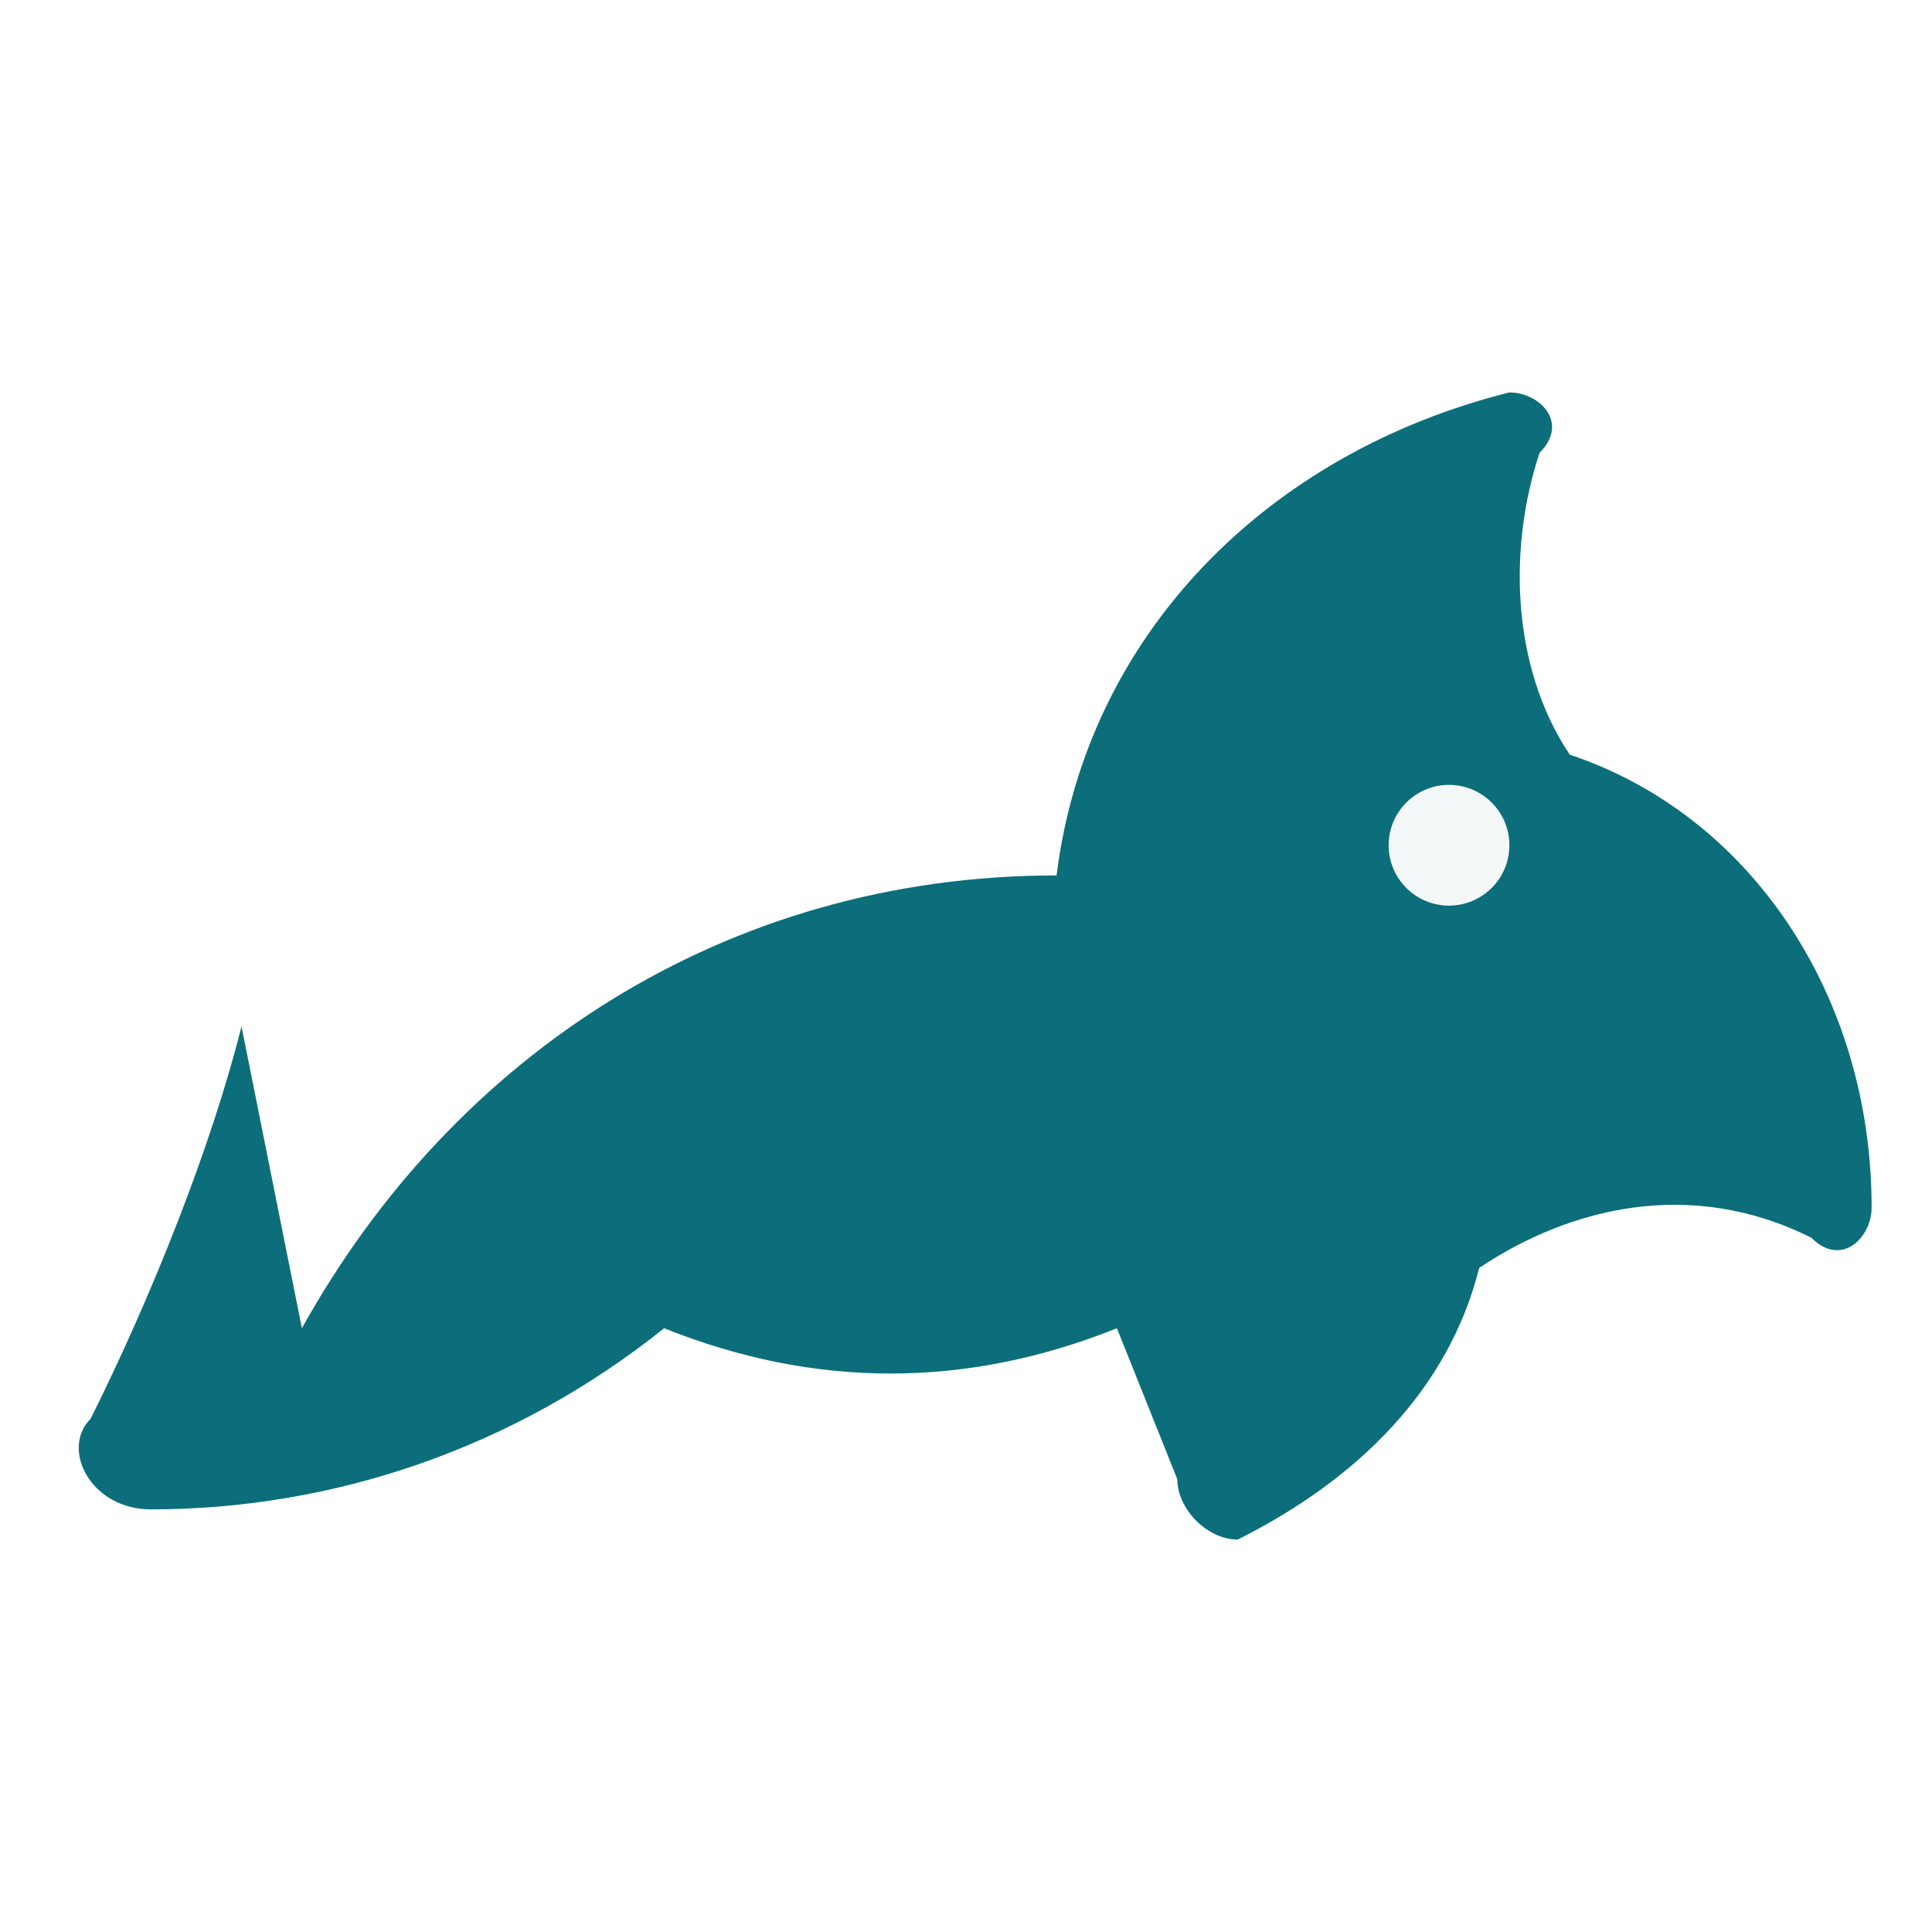
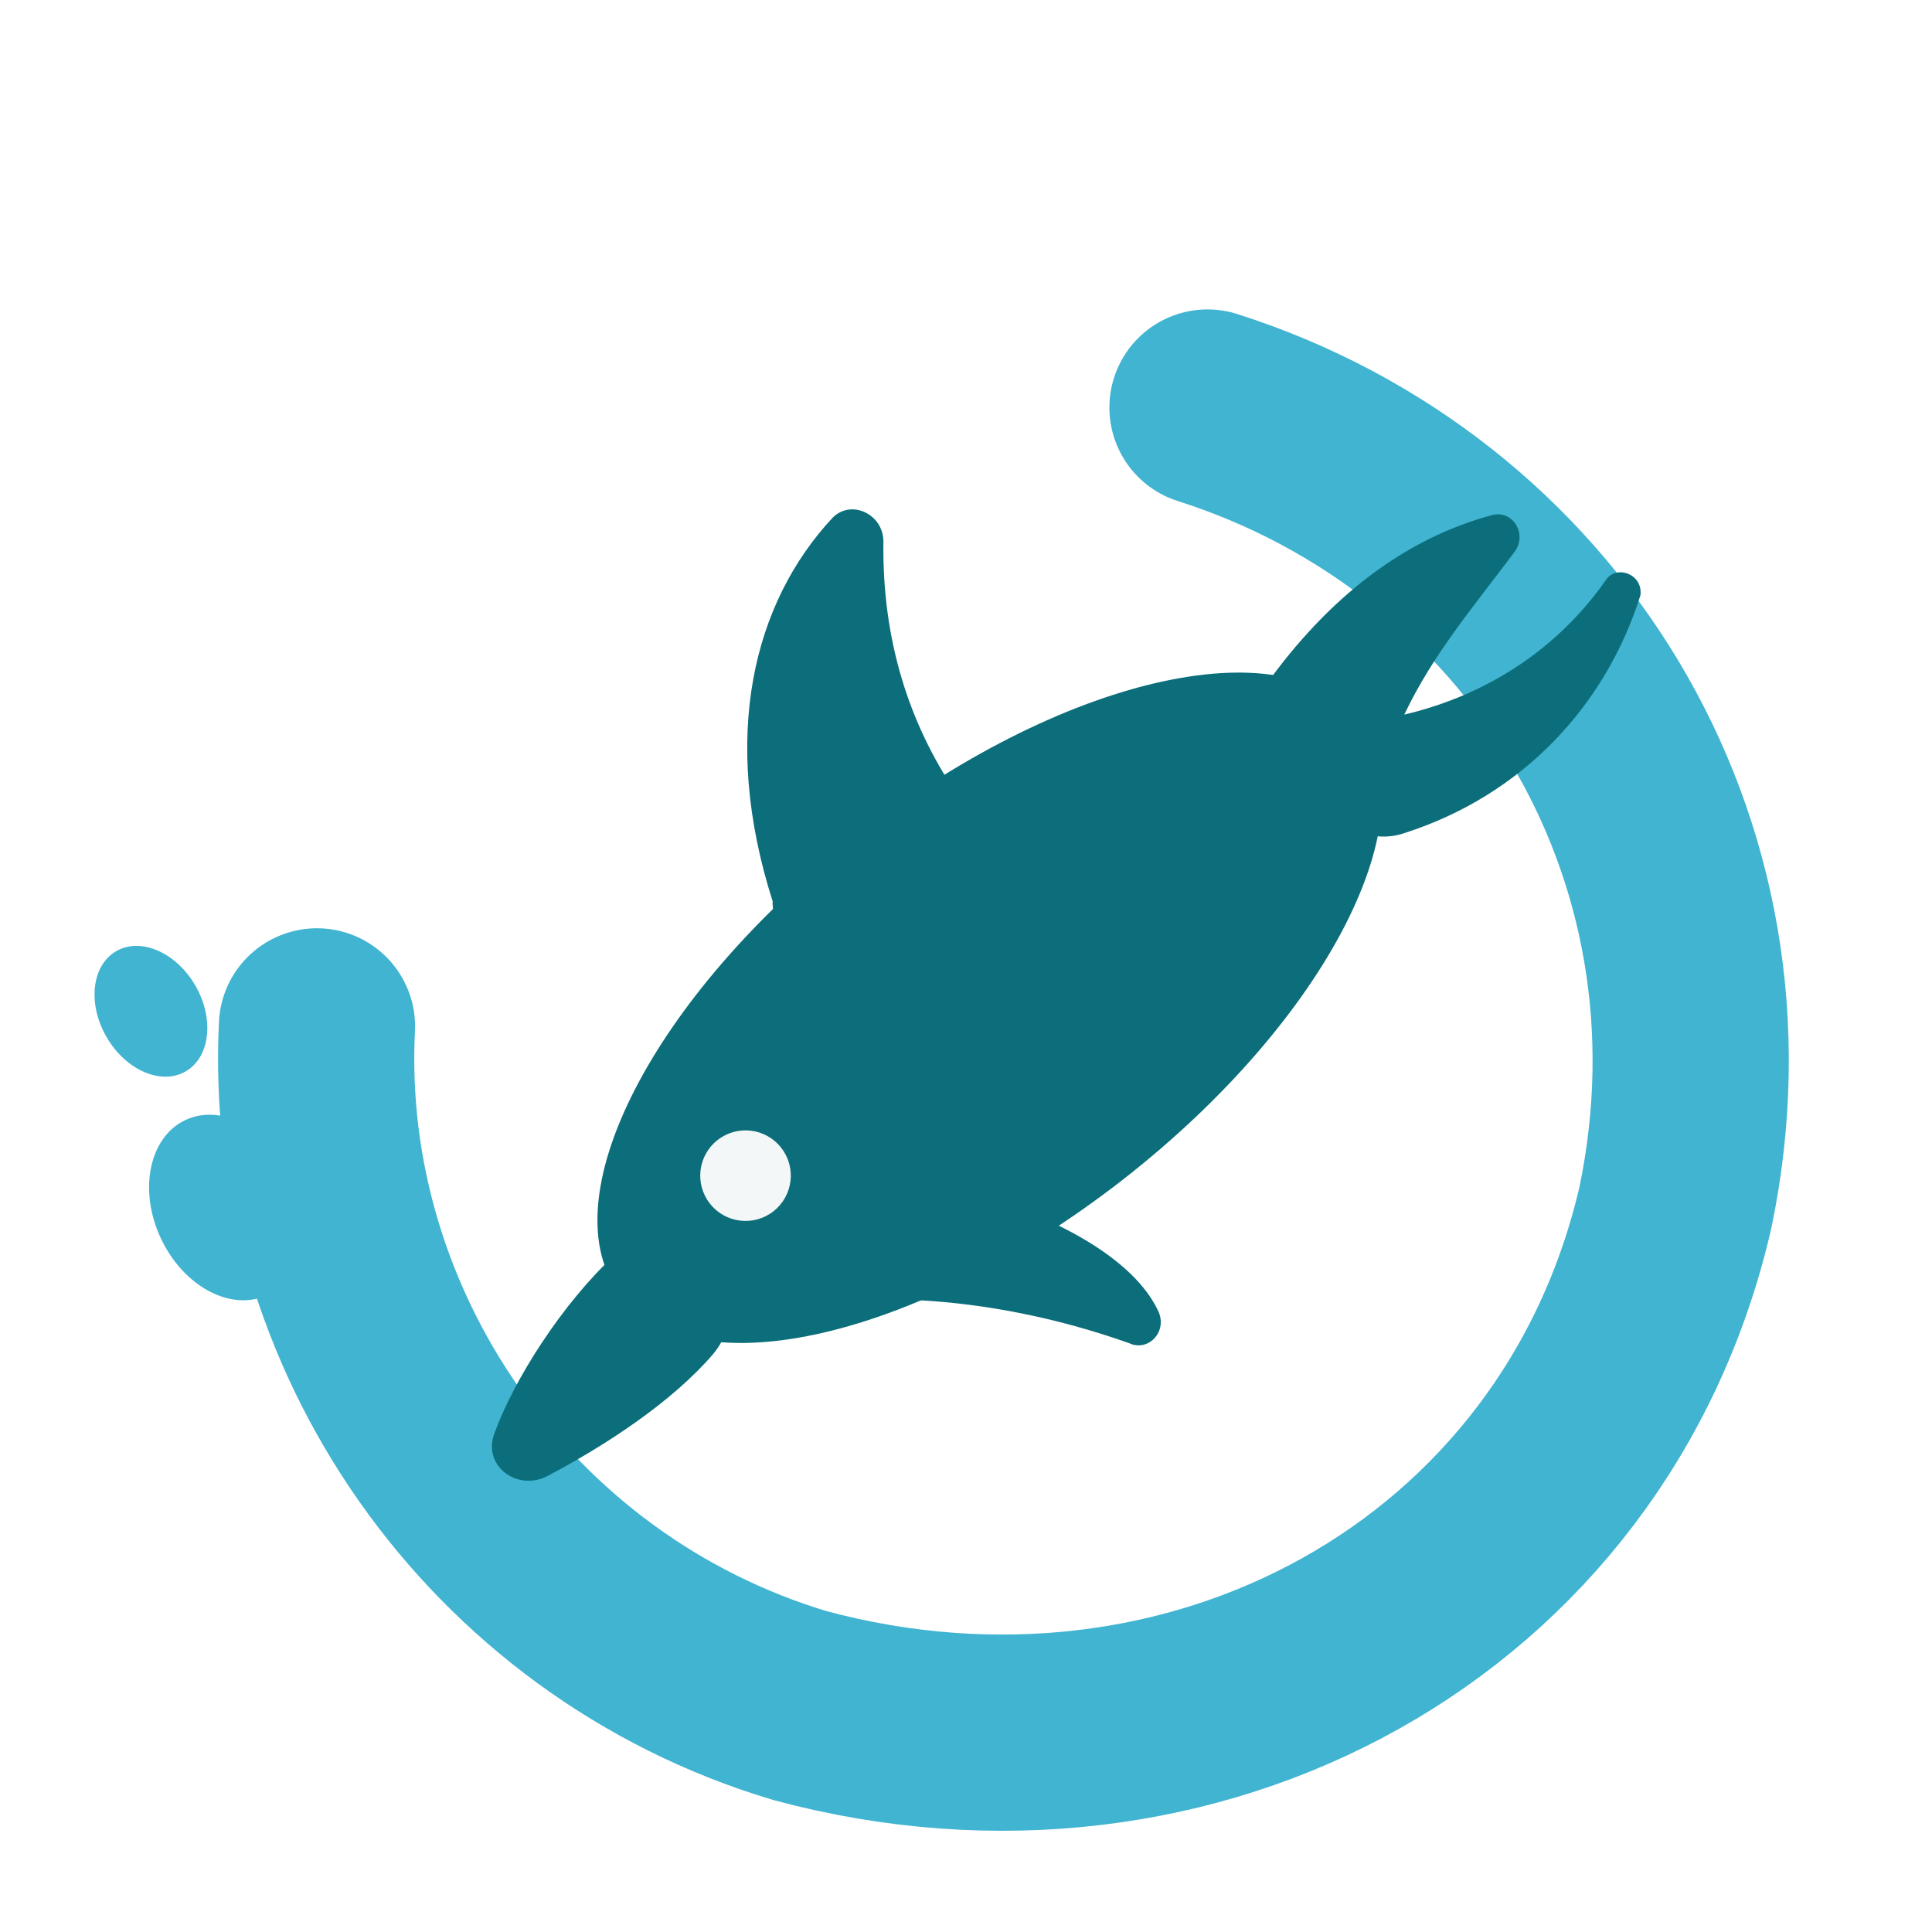
<svg xmlns="http://www.w3.org/2000/svg" viewBox="0 0 64 64" role="img" aria-label="My Swim Day">
-   <path fill="#0b6e7a" d="M10 44c5-9 14-15 25-15 1-8 7-14 15-16 1 0 2 1 1 2-1 3-1 7 1 10 6 2 10 8 10 15 0 1-1 2-2 1-4-2-8-1-11 1-1 4-4 7-8 9-1 0-2-1-2-2l-2-5c-5 2-10 2-15 0-5 4-11 6-17 6-2 0-3-2-2-3 2-4 4-9 5-13zm36-25c2 0 3 2 3 3 0 1 0 1-1 2-1-2-3-3-5-4 1-1 2-1 3-1z" />
-   <circle cx="48" cy="28" r="2" fill="#f4f7f8" />
+   <path fill="none" stroke="#40B4D1" stroke-width="6.5" stroke-linecap="round" d="M40 13.5        C51 17 58 28 55.5 40        C52.5 53 39.5 60 26.5 56.5        C16.5 53.5 10 44 10.5 34" />
+   <g fill="#40B4D1">
+     <ellipse cx="7.5" cy="40" rx="2.4" ry="3.2" transform="rotate(-25 7.5 40)" />
+     <ellipse cx="5" cy="33.5" rx="1.7" ry="2.3" transform="rotate(-30 5 33.5)" />
+     <ellipse cx="12" cy="45.5" rx="1.4" ry="1.9" transform="rotate(-20 12 45.5)" />
+   </g>
+   <g transform="translate(32 34) rotate(-38) translate(-32 -34)">
+     <ellipse cx="33" cy="34" rx="15.5" ry="7.2" fill="#0b6e7a" />
+     <path fill="#0b6e7a" d="M18.2 32.8c-2.4.2-5.2 1.2-6.8 2.2-1 .6-.6 2 .5 2.2 2.2.4 4.8.6 6.8.2 1.4-.3 2.2-1.6 1.9-2.9-.2-.8-.9-1.7-2.4-1.7z" />
+     <path fill="#0b6e7a" d="M29.5 26.8c2-5.4 5.6-8.2 9.4-8.8.9-.1 1.4 1 .8 1.7-2 2.5-3 5.2-3.2 8-2.4.2-4.6.5-6.8.6-.5 0-.7-.5-.5-1 .1-.2.2-.4.3-.5z" />
+     <path fill="#0b6e7a" d="M29 38.8c1.8 2.6 2.6 5 2.2 6.6-.2.7-1.1.8-1.4.2-1.4-2.2-3-4-4.6-5.4-.5-.4-.2-1.2.4-1.3 1.1-.2 2.3-.2 3.4-.1z" />
+     <path fill="#0b6e7a" d="M46.8 31.2c3.4-1 6.6-1 9.4.2.6.3.5 1.2-.2 1.4-2.2.6-4.2 1-6.2 2 2.6 1.2 5.4 1.4 8 .6.6-.2 1.1.6.6 1.1-3.2 2.2-7.2 2.8-11 1.4-1.2-.4-1.8-1.8-1.3-3 .2-.7.7-1.4 1.7-2z" />
+     <circle cx="23.2" cy="33.4" r="1.5" fill="#f4f7f8" />
+   </g>
</svg>
